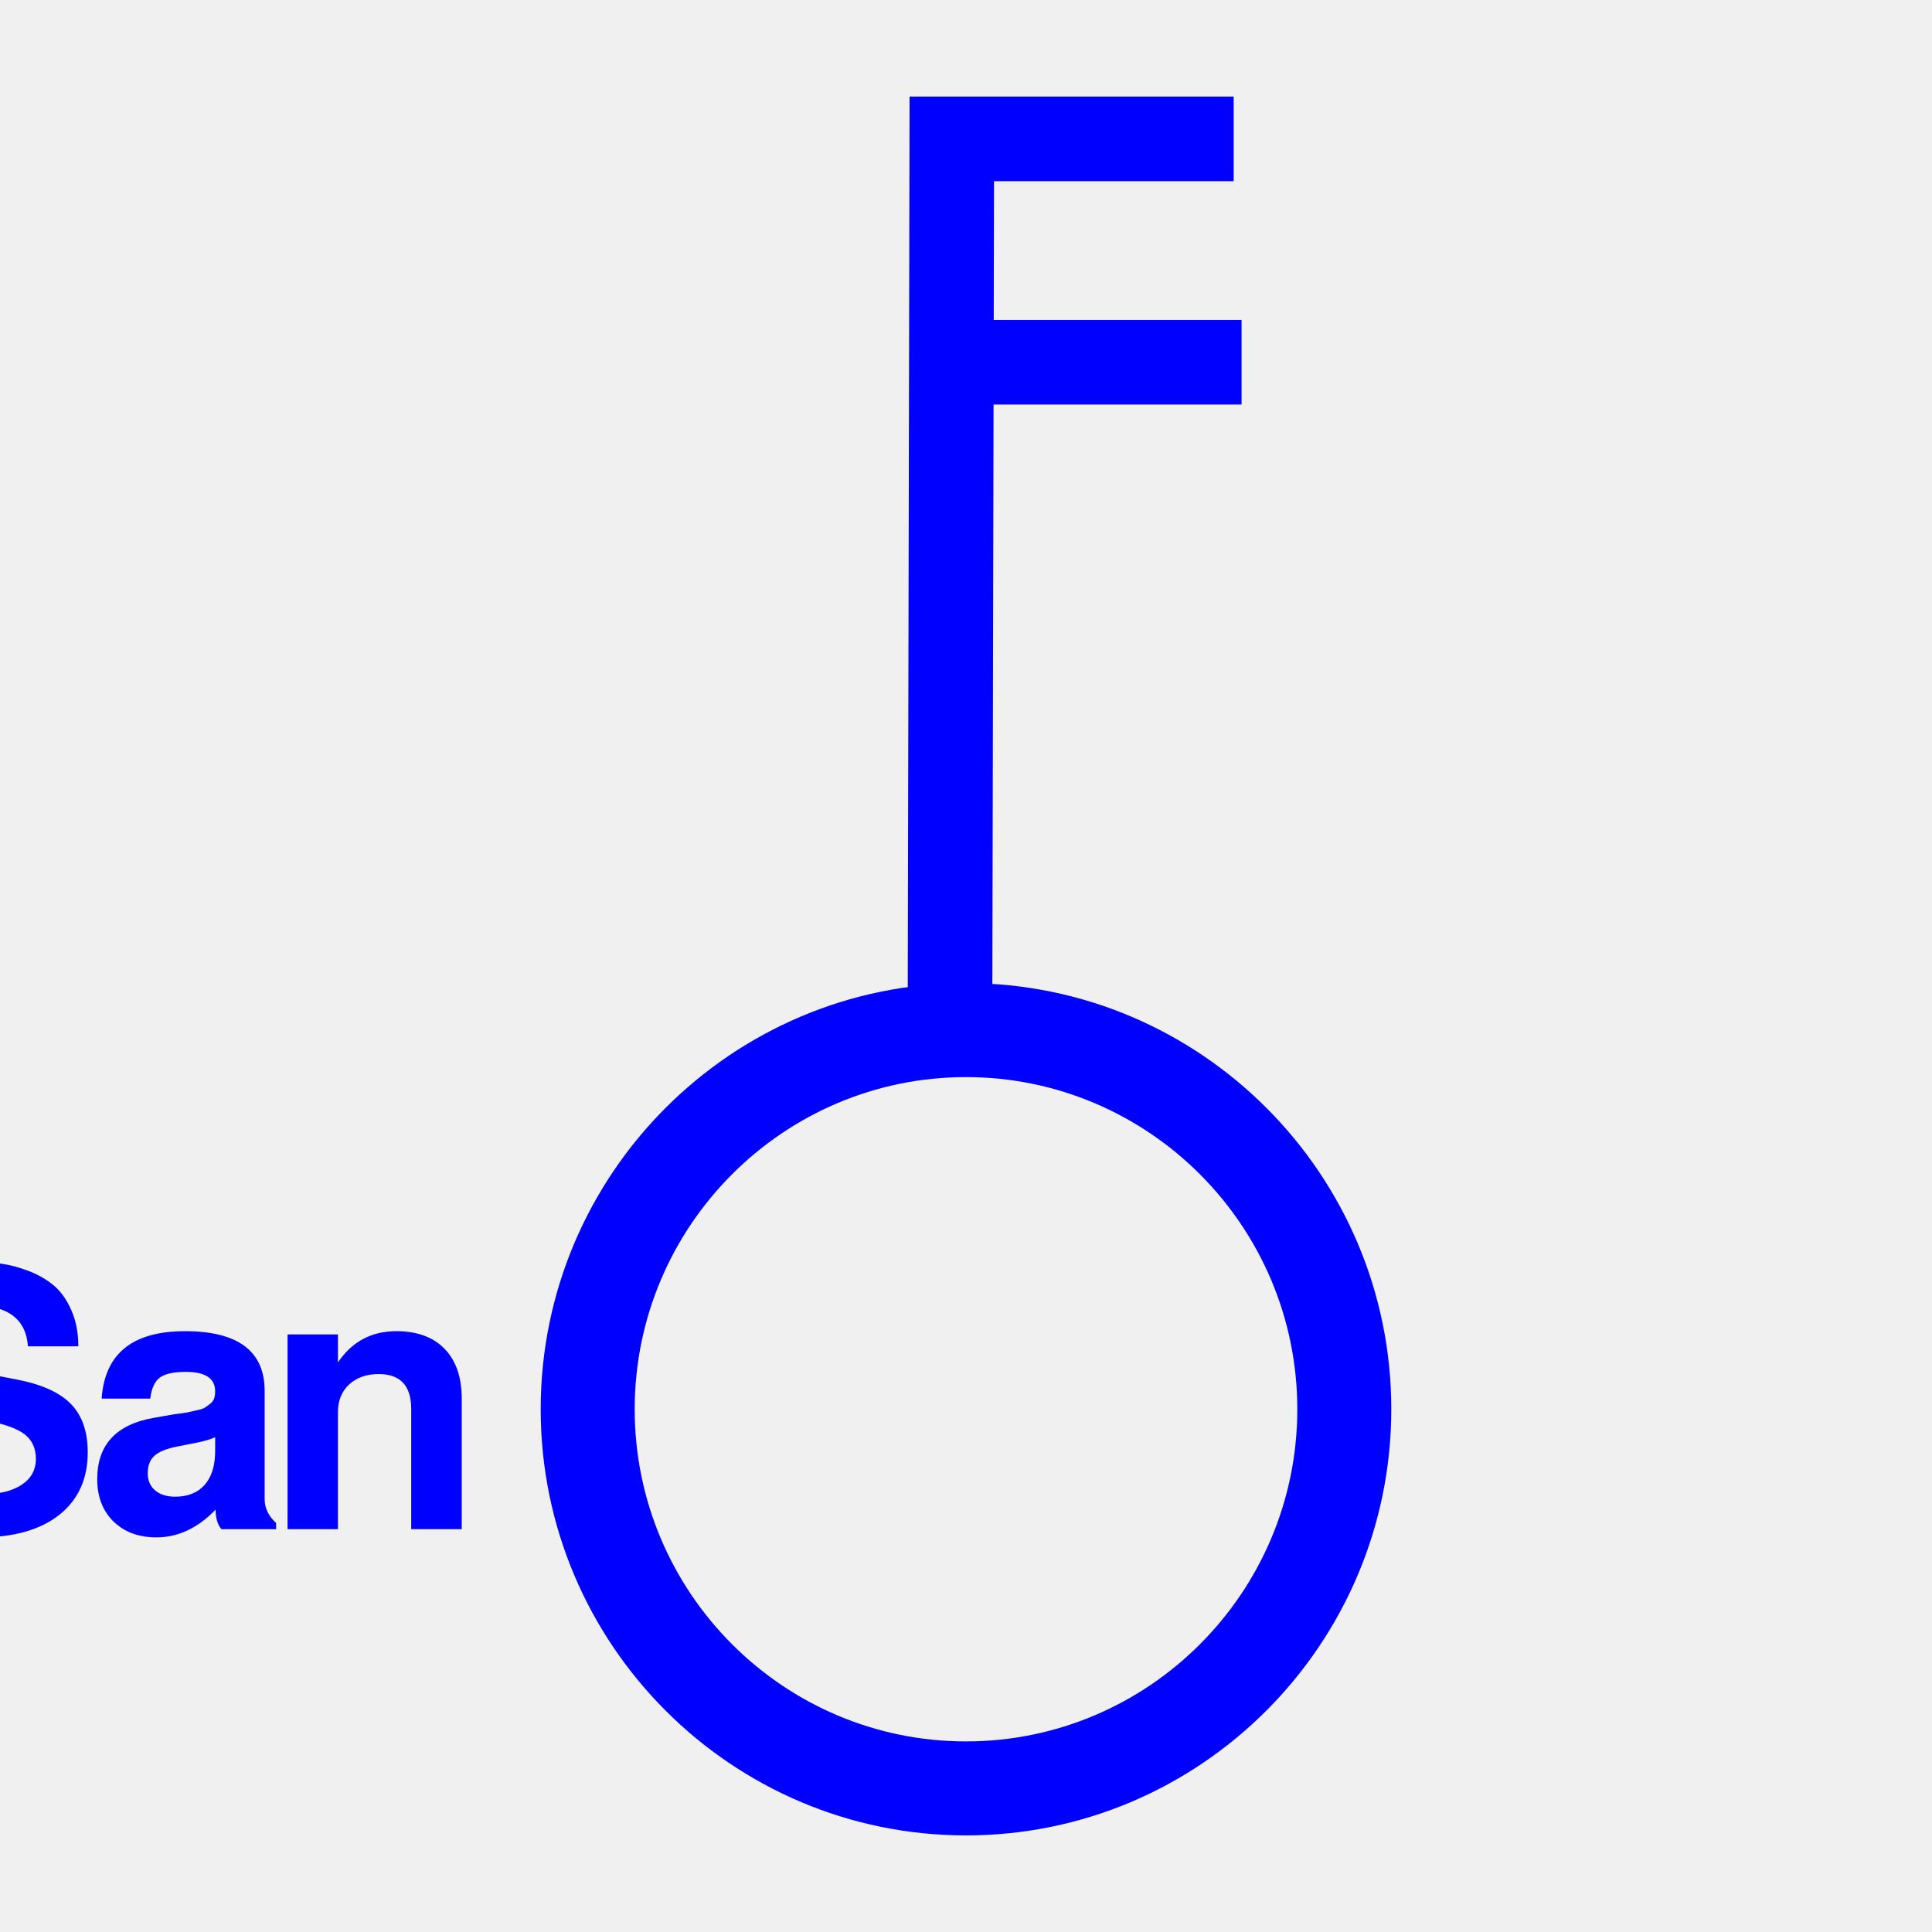
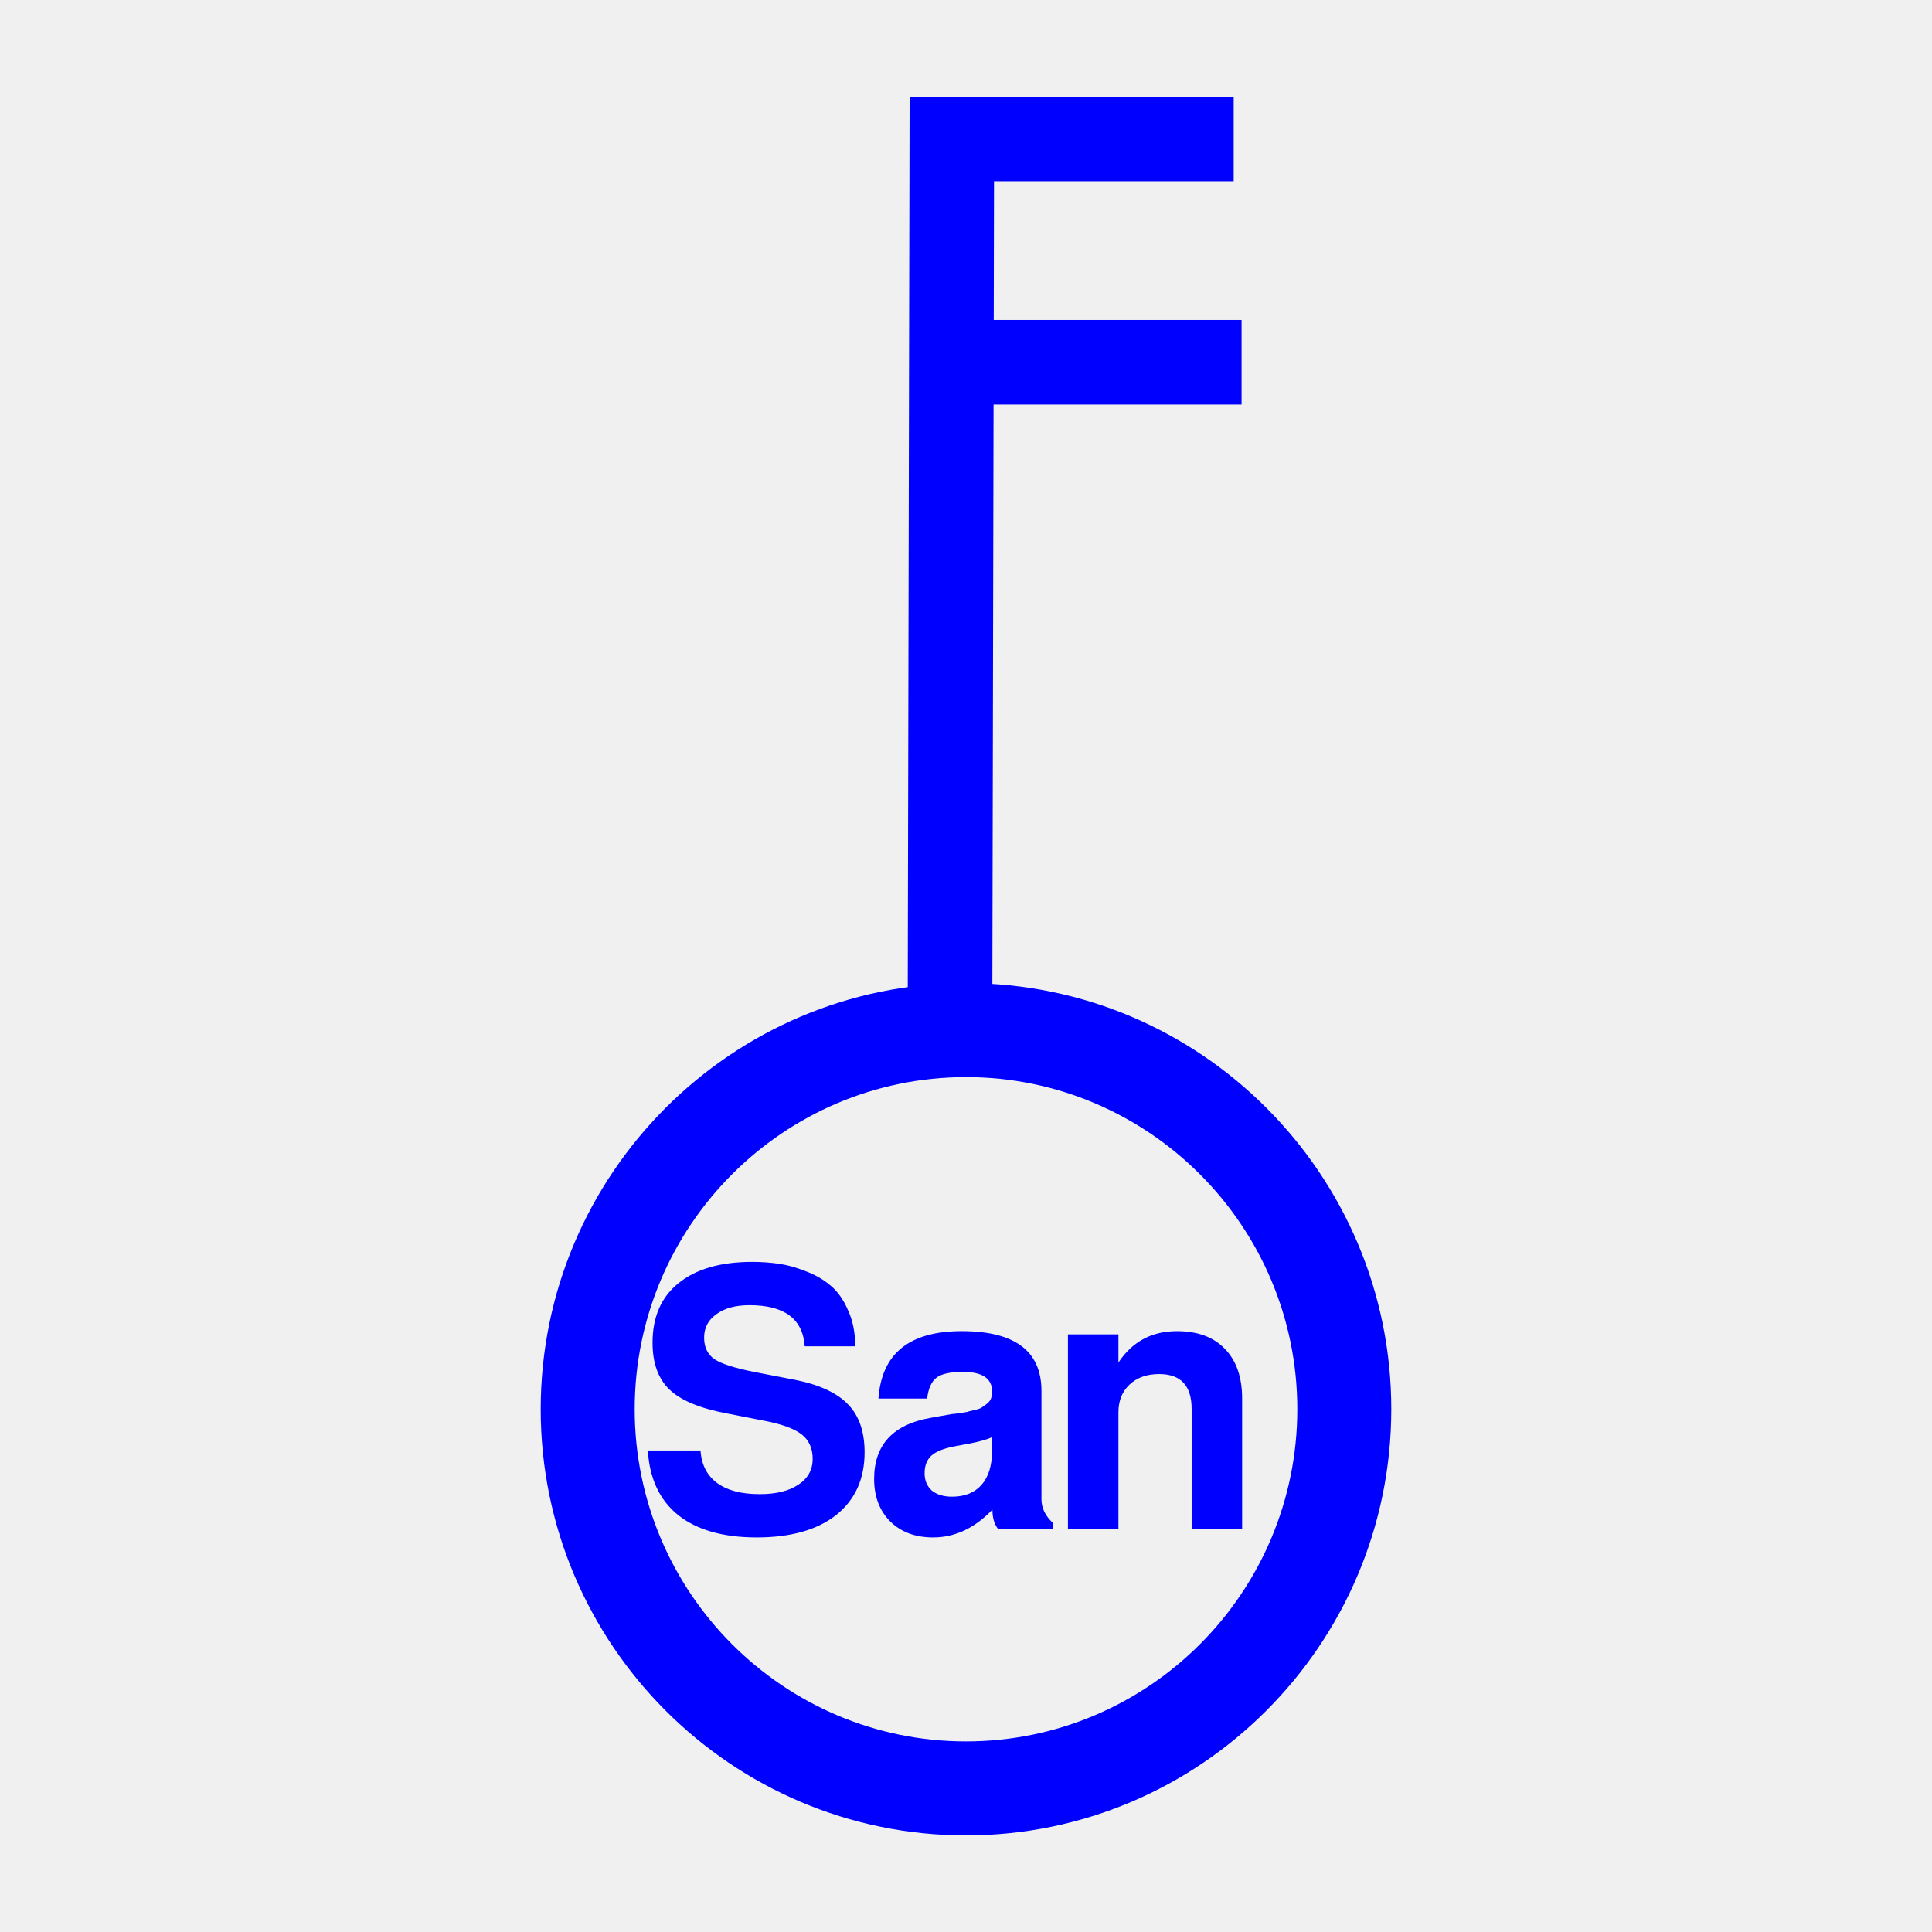
<svg xmlns="http://www.w3.org/2000/svg" version="1.1" id="Ebene_1" viewBox="0 0 100 100" xml:space="preserve">
-   <g transform="translate(27.9865,5) scale(1)">
+   <defs id="defs11" />
+   <g transform="translate(27.9865,5) scale(1)" id="g11">
    <g id="g10">
      <g id="g9">
        <g id="g8">
          <g transform="matrix(10.37838,0,0,10.37838,-5.189189e-6,1.1877111e-6)" id="g1">
            <g transform="matrix(0.046875,0,0,0.046875,-52.27969,-21.12)" id="g7">
              <style type="text/css" id="style1">.st0{fill:#FFFFFF;}
	.st1{fill:#0000FF;}</style>
              <g id="g6">
                <g id="g2">
                  <path class="st1" d="m 1160.55,635.56 c -24.95,0 -45.25,-20.34 -45.25,-45.34 0,-25 20.3,-45.34 45.25,-45.34 24.95,0 45.25,20.34 45.25,45.34 -0.01,25 -20.3,45.34 -45.25,45.34 z m 0,-80.68 c -19.43,0 -35.25,15.85 -35.25,35.34 0,19.49 15.81,35.34 35.25,35.34 19.44,0 35.25,-15.85 35.25,-35.34 0,-19.49 -15.82,-35.34 -35.25,-35.34 z" id="path2" />
-                   <text xml:space="preserve" style="font-style:normal;font-variant:normal;font-weight:normal;font-stretch:normal;font-size:38.37px;font-family:'Nimbus Sans';-inkscape-font-specification:'Nimbus Sans';text-align:center;letter-spacing:-2.056px;word-spacing:0px;writing-mode:lr-tb;direction:ltr;text-anchor:middle;fill:#ff0000;stroke-width:2.056" x="1159.823" y="602.976" id="text1">
-                     <tspan style="font-style:normal;font-variant:normal;font-weight:bold;font-stretch:normal;font-size:38.37px;font-family:FreeSans;-inkscape-font-specification:FreeSans;letter-spacing:-2.056px;word-spacing:0px;fill:#0000ff;stroke-width:2.056" x="1158.795" y="602.976" id="tspan4">San</tspan>
-                   </text>
+                   <path style="font-weight:bold;font-size:38.37px;font-family:FreeSans;-inkscape-font-specification:FreeSans;text-align:center;letter-spacing:-2.056px;word-spacing:0px;text-anchor:middle;fill:#0000ff;stroke-width:2.056" d="m 1148.764,583.522 h -5.372 q -0.307,-4.374 -5.871,-4.374 -2.225,0 -3.53,0.959 -1.305,0.921 -1.305,2.494 0,1.535 1.113,2.302 1.113,0.729 4.182,1.343 l 4.374,0.844 q 3.875,0.767 5.641,2.609 1.765,1.803 1.765,5.103 0,4.259 -3.031,6.676 -3.031,2.379 -8.441,2.379 -5.372,0 -8.365,-2.379 -2.954,-2.379 -3.223,-6.868 h 5.602 q 0.153,2.264 1.765,3.453 1.612,1.189 4.528,1.189 2.609,0 4.106,-0.998 1.535,-0.998 1.535,-2.763 0,-1.688 -1.19,-2.609 -1.19,-0.921 -4.067,-1.458 l -3.914,-0.767 q -4.259,-0.806 -6.063,-2.532 -1.803,-1.727 -1.803,-4.988 0,-4.106 2.763,-6.331 2.801,-2.264 7.828,-2.264 1.458,0 2.801,0.192 1.381,0.192 2.916,0.806 1.535,0.576 2.647,1.535 1.113,0.921 1.842,2.609 0.767,1.65 0.767,3.837 z m 8.304,20.336 q -2.839,0 -4.566,-1.688 -1.727,-1.727 -1.727,-4.528 0,-5.487 6.101,-6.523 l 2.149,-0.384 q 0.077,0 0.767,-0.077 0.691,-0.115 0.883,-0.153 0.192,-0.077 0.729,-0.192 0.576,-0.115 0.806,-0.269 0.23,-0.153 0.537,-0.384 0.345,-0.269 0.46,-0.576 0.115,-0.345 0.115,-0.767 0,-2.072 -3.108,-2.072 -1.995,0 -2.801,0.614 -0.806,0.614 -0.998,2.225 h -5.18 q 0.499,-7.175 8.864,-7.175 8.48,0 8.48,6.369 v 11.511 q 0,1.42 1.228,2.532 v 0.652 h -5.832 q -0.614,-0.767 -0.614,-2.072 -2.839,2.955 -6.293,2.955 z m 6.254,-9.209 v -1.458 q -0.729,0.345 -2.264,0.652 l -1.842,0.345 q -1.688,0.345 -2.379,0.998 -0.691,0.652 -0.691,1.842 0,1.151 0.767,1.842 0.806,0.652 2.149,0.652 2.034,0 3.146,-1.266 1.113,-1.266 1.113,-3.607 z m 8.074,-12.394 h 5.372 v 2.993 q 2.225,-3.338 6.216,-3.338 3.3,0 5.103,1.88 1.842,1.88 1.842,5.295 v 13.89 h -5.372 v -12.777 q 0,-3.722 -3.453,-3.722 -1.957,0 -3.146,1.113 -1.19,1.113 -1.19,2.955 v 12.432 h -5.372 z" id="text1" aria-label="San" />
                </g>
                <g id="g3">
                  <line class="st0" x1="1158.84" y1="548.69" x2="1159.05" y2="450.61" id="line2" />
                  <rect x="1109.91" y="495.15" transform="matrix(0.00206163,-1,1,0.00206163,656.9089,1657.562)" class="st1" width="98.08" height="9" id="rect2" />
                </g>
                <g id="g4">
                  <line class="st0" x1="1154.55" y1="455.05" x2="1189.03" y2="455.05" id="line3" />
                  <rect x="1154.55" y="450.56" class="st1" width="34.48" height="9" id="rect3" />
                </g>
                <g id="g5">
                  <line class="st0" x1="1155.39" y1="478.82" x2="1189.87" y2="478.82" id="line4" />
                  <rect x="1155.39" y="474.32" class="st1" width="34.48" height="9" id="rect4" />
                </g>
              </g>
            </g>
          </g>
        </g>
      </g>
    </g>
  </g>
</svg>
